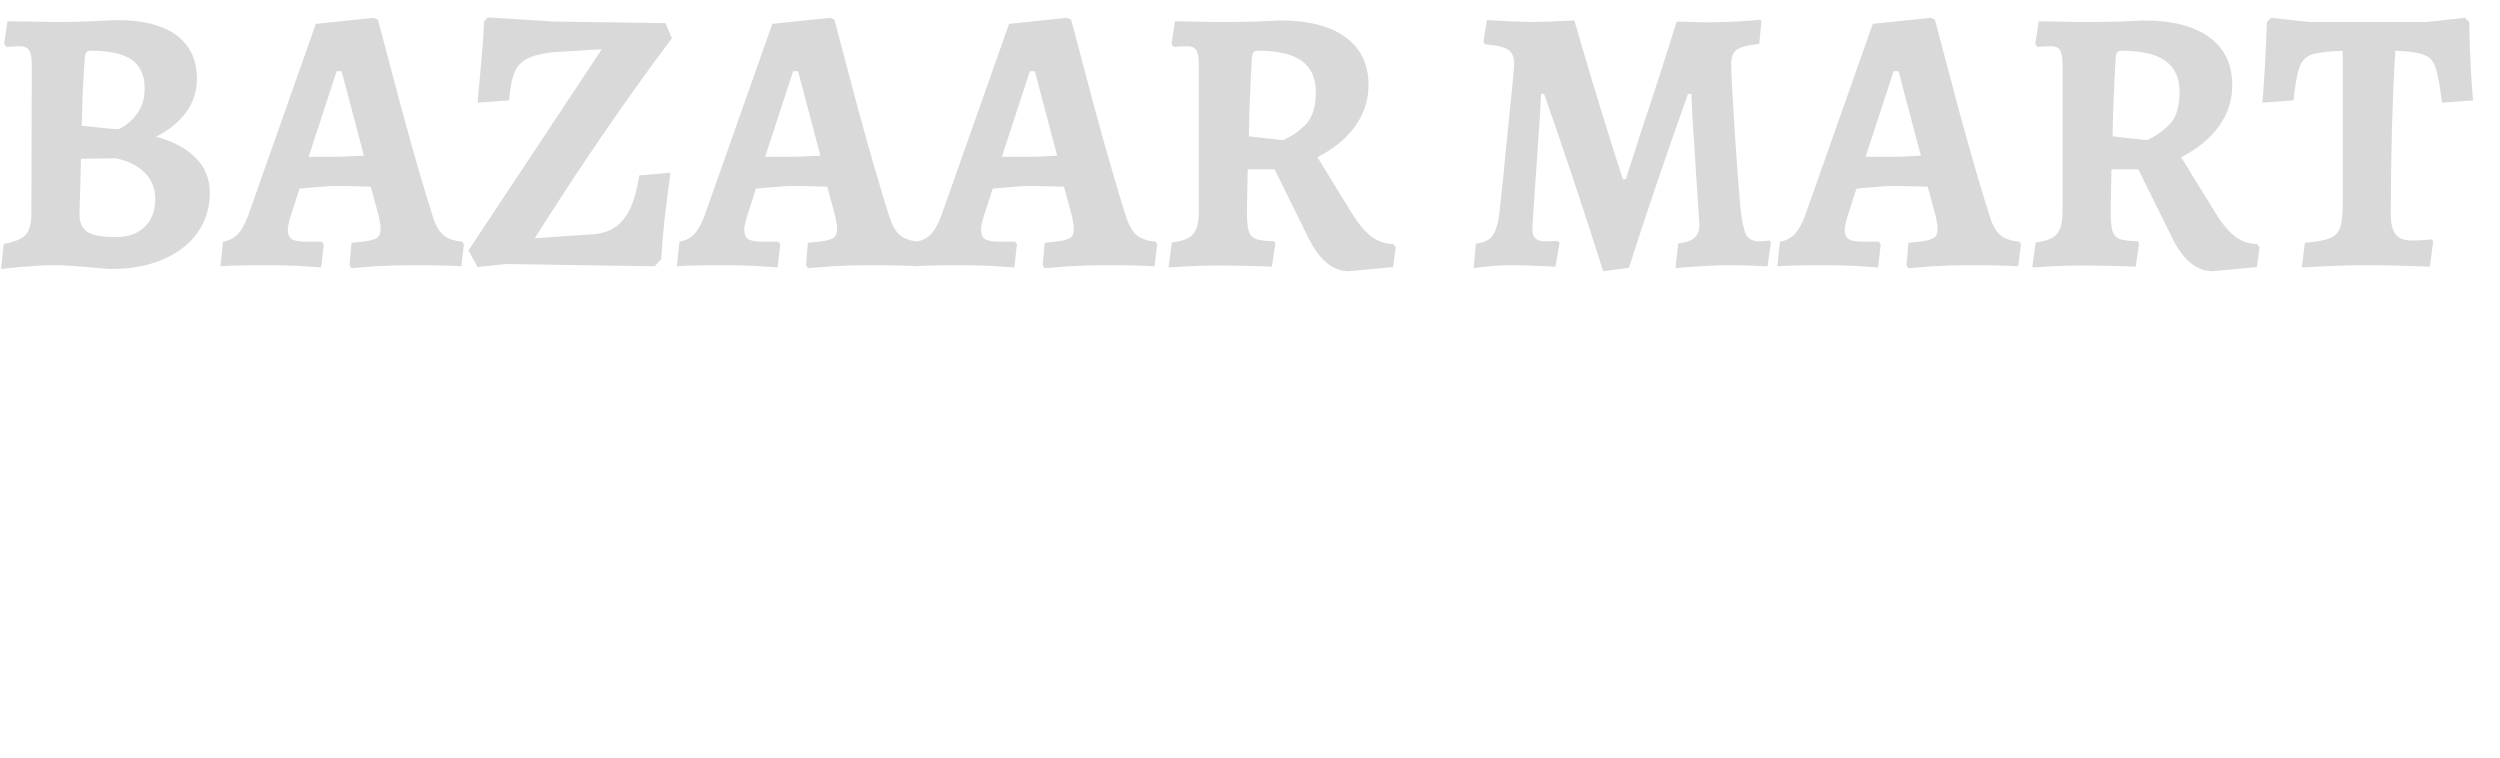
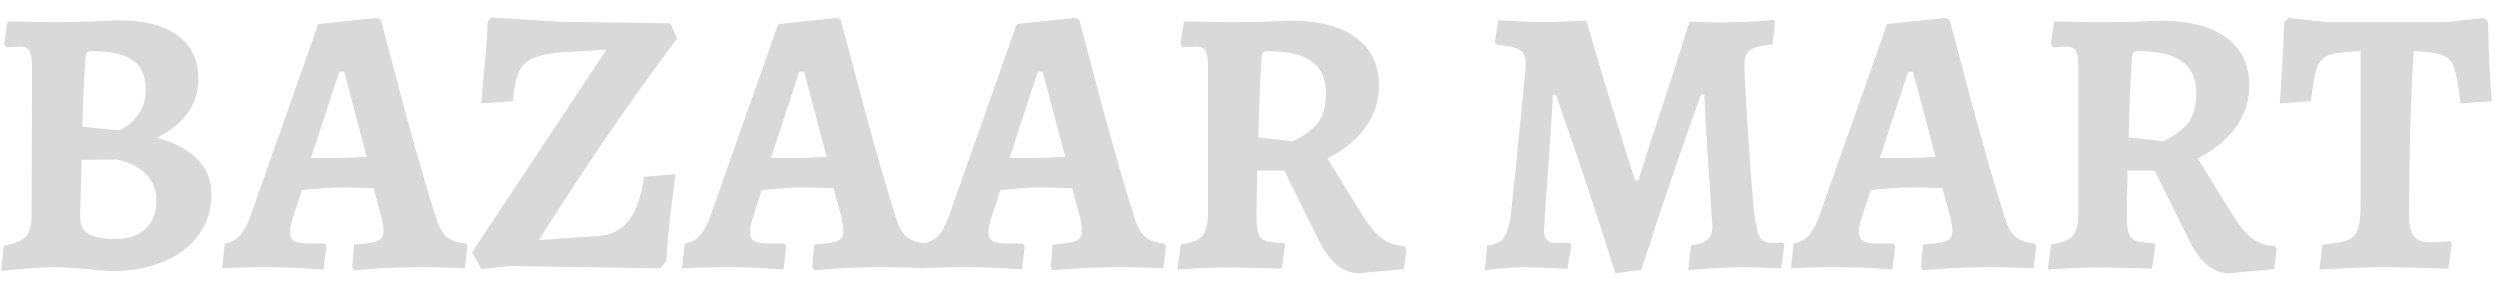
- <svg xmlns="http://www.w3.org/2000/svg" width="132" height="40" viewBox="0 0 132 40" fill="none">
+ <svg xmlns="http://www.w3.org/2000/svg" width="131" height="15" viewBox="0 0 131 15" fill="none">
  <path d="M2.937 14C2.47 14 1.924 14.027 1.297 14.08C0.67 14.133 0.257 14.173 0.057 14.2L0.197 12.88C0.77 12.773 1.157 12.613 1.357 12.4C1.557 12.173 1.657 11.8 1.657 11.28L1.677 3.44C1.677 3.067 1.63 2.807 1.537 2.66C1.444 2.513 1.277 2.44 1.037 2.44C0.904 2.44 0.77 2.447 0.637 2.46C0.504 2.473 0.41 2.48 0.357 2.48L0.217 2.32L0.397 1.12C0.61 1.12 0.997 1.127 1.557 1.14C2.13 1.153 2.664 1.16 3.157 1.16C3.664 1.16 4.23 1.147 4.857 1.12C5.484 1.093 5.924 1.073 6.177 1.06C7.55 1.06 8.597 1.327 9.317 1.86C10.037 2.393 10.397 3.16 10.397 4.16C10.397 4.827 10.204 5.42 9.817 5.94C9.444 6.447 8.917 6.873 8.237 7.22C9.104 7.447 9.79 7.807 10.297 8.3C10.817 8.793 11.077 9.427 11.077 10.2C11.077 10.987 10.857 11.687 10.417 12.3C9.99 12.9 9.384 13.367 8.597 13.7C7.824 14.033 6.924 14.2 5.897 14.2C5.737 14.2 5.517 14.187 5.237 14.16C4.957 14.133 4.744 14.113 4.597 14.1C4.424 14.087 4.157 14.067 3.797 14.04C3.437 14.013 3.15 14 2.937 14ZM4.317 6.64C4.477 6.653 4.797 6.687 5.277 6.74C5.757 6.793 6.077 6.82 6.237 6.82C6.237 6.847 6.364 6.78 6.617 6.62C6.884 6.447 7.117 6.2 7.317 5.88C7.53 5.56 7.637 5.153 7.637 4.66C7.637 3.98 7.41 3.48 6.957 3.16C6.504 2.84 5.797 2.68 4.837 2.68C4.704 2.68 4.61 2.707 4.557 2.76C4.517 2.813 4.49 2.913 4.477 3.06C4.397 4.14 4.344 5.333 4.317 6.64ZM4.197 11.34C4.197 11.767 4.344 12.073 4.637 12.26C4.93 12.433 5.417 12.52 6.097 12.52C6.75 12.52 7.264 12.34 7.637 11.98C8.01 11.62 8.197 11.127 8.197 10.5C8.197 9.953 8.017 9.5 7.657 9.14C7.31 8.767 6.804 8.507 6.137 8.36L4.277 8.38L4.197 11.34ZM18.456 14L18.556 12.82C19.009 12.78 19.336 12.74 19.536 12.7C19.749 12.647 19.896 12.58 19.976 12.5C20.056 12.407 20.096 12.273 20.096 12.1C20.096 11.94 20.063 11.707 19.996 11.4L19.576 9.86C18.883 9.833 18.269 9.82 17.736 9.82C17.496 9.82 16.996 9.853 16.236 9.92L15.816 9.96L15.316 11.5C15.236 11.793 15.196 12 15.196 12.12C15.196 12.36 15.263 12.527 15.396 12.62C15.543 12.713 15.789 12.76 16.136 12.76H16.996L17.096 12.9L16.956 14.12C16.769 14.107 16.369 14.08 15.756 14.04C15.143 14.013 14.569 14 14.036 14C13.476 14 12.969 14.007 12.516 14.02C12.076 14.033 11.783 14.047 11.636 14.06L11.776 12.76C12.083 12.707 12.336 12.58 12.536 12.38C12.736 12.18 12.923 11.853 13.096 11.4L16.676 1.26L19.736 0.94L19.956 1.04C20.156 1.8 20.569 3.36 21.196 5.72C21.836 8.067 22.383 9.953 22.836 11.38C22.983 11.86 23.169 12.2 23.396 12.4C23.623 12.6 23.963 12.72 24.416 12.76L24.496 12.9L24.356 14.06C24.183 14.047 23.856 14.033 23.376 14.02C22.896 14.007 22.409 14 21.916 14C21.209 14 20.516 14.02 19.836 14.06C19.169 14.113 18.743 14.147 18.556 14.16L18.456 14ZM17.736 8.28C17.883 8.28 18.376 8.26 19.216 8.22L18.036 3.76H17.776L16.296 8.28H17.736ZM24.736 13.22L31.776 2.6L29.176 2.76C28.589 2.827 28.143 2.94 27.836 3.1C27.529 3.247 27.303 3.493 27.156 3.84C27.023 4.173 26.929 4.66 26.876 5.3L25.216 5.42C25.243 5.14 25.296 4.547 25.376 3.64C25.469 2.733 25.529 1.893 25.556 1.12L25.756 0.92L29.316 1.14L35.136 1.22L35.476 2.02C33.063 5.233 30.649 8.753 28.236 12.58L31.416 12.36C32.083 12.293 32.596 12.02 32.956 11.54C33.329 11.06 33.596 10.3 33.756 9.26L35.396 9.12C35.356 9.413 35.276 10.047 35.156 11.02C35.036 11.98 34.956 12.867 34.916 13.68L34.576 14.06L26.716 13.94L25.216 14.1L24.736 13.22ZM42.557 14L42.657 12.82C43.111 12.78 43.438 12.74 43.638 12.7C43.851 12.647 43.998 12.58 44.078 12.5C44.157 12.407 44.197 12.273 44.197 12.1C44.197 11.94 44.164 11.707 44.097 11.4L43.678 9.86C42.984 9.833 42.371 9.82 41.837 9.82C41.597 9.82 41.097 9.853 40.337 9.92L39.917 9.96L39.417 11.5C39.337 11.793 39.297 12 39.297 12.12C39.297 12.36 39.364 12.527 39.498 12.62C39.644 12.713 39.891 12.76 40.237 12.76H41.097L41.197 12.9L41.057 14.12C40.871 14.107 40.471 14.08 39.858 14.04C39.244 14.013 38.671 14 38.138 14C37.578 14 37.071 14.007 36.617 14.02C36.178 14.033 35.884 14.047 35.737 14.06L35.877 12.76C36.184 12.707 36.438 12.58 36.638 12.38C36.837 12.18 37.024 11.853 37.197 11.4L40.778 1.26L43.837 0.94L44.057 1.04C44.258 1.8 44.671 3.36 45.297 5.72C45.938 8.067 46.484 9.953 46.938 11.38C47.084 11.86 47.271 12.2 47.498 12.4C47.724 12.6 48.064 12.72 48.517 12.76L48.597 12.9L48.458 14.06C48.284 14.047 47.958 14.033 47.477 14.02C46.998 14.007 46.511 14 46.017 14C45.311 14 44.617 14.02 43.938 14.06C43.271 14.113 42.844 14.147 42.657 14.16L42.557 14ZM41.837 8.28C41.984 8.28 42.477 8.26 43.318 8.22L42.138 3.76H41.877L40.398 8.28H41.837ZM55.057 14L55.157 12.82C55.611 12.78 55.938 12.74 56.138 12.7C56.351 12.647 56.498 12.58 56.578 12.5C56.657 12.407 56.697 12.273 56.697 12.1C56.697 11.94 56.664 11.707 56.597 11.4L56.178 9.86C55.484 9.833 54.871 9.82 54.337 9.82C54.097 9.82 53.597 9.853 52.837 9.92L52.417 9.96L51.917 11.5C51.837 11.793 51.797 12 51.797 12.12C51.797 12.36 51.864 12.527 51.998 12.62C52.144 12.713 52.391 12.76 52.737 12.76H53.597L53.697 12.9L53.557 14.12C53.371 14.107 52.971 14.08 52.358 14.04C51.744 14.013 51.171 14 50.638 14C50.078 14 49.571 14.007 49.117 14.02C48.678 14.033 48.384 14.047 48.237 14.06L48.377 12.76C48.684 12.707 48.938 12.58 49.138 12.38C49.337 12.18 49.524 11.853 49.697 11.4L53.278 1.26L56.337 0.94L56.557 1.04C56.758 1.8 57.171 3.36 57.797 5.72C58.438 8.067 58.984 9.953 59.438 11.38C59.584 11.86 59.771 12.2 59.998 12.4C60.224 12.6 60.564 12.72 61.017 12.76L61.097 12.9L60.958 14.06C60.784 14.047 60.458 14.033 59.977 14.02C59.498 14.007 59.011 14 58.517 14C57.811 14 57.117 14.02 56.438 14.06C55.771 14.113 55.344 14.147 55.157 14.16L55.057 14ZM54.337 8.28C54.484 8.28 54.977 8.26 55.818 8.22L54.638 3.76H54.377L52.898 8.28H54.337ZM71.218 14.32C70.351 14.32 69.624 13.7 69.037 12.46L67.297 8.94H65.877L65.838 11.2C65.838 11.667 65.871 12.007 65.938 12.22C66.004 12.42 66.131 12.553 66.317 12.62C66.504 12.687 66.824 12.727 67.278 12.74L67.338 12.86L67.157 14.08C66.918 14.067 66.498 14.053 65.897 14.04C65.297 14.027 64.744 14.02 64.237 14.02C63.744 14.02 63.237 14.033 62.718 14.06C62.197 14.087 61.858 14.107 61.697 14.12L61.877 12.8C62.438 12.733 62.811 12.587 62.998 12.36C63.197 12.133 63.297 11.733 63.297 11.16V3.42C63.297 3.033 63.251 2.773 63.157 2.64C63.078 2.507 62.911 2.44 62.657 2.44C62.511 2.44 62.371 2.447 62.237 2.46C62.104 2.473 62.017 2.48 61.977 2.48L61.858 2.32L62.038 1.12C62.224 1.12 62.564 1.127 63.057 1.14C63.564 1.153 64.058 1.16 64.537 1.16C65.071 1.16 65.644 1.153 66.257 1.14C66.884 1.113 67.317 1.093 67.558 1.08C69.078 1.08 70.237 1.373 71.037 1.96C71.851 2.547 72.257 3.393 72.257 4.5C72.257 5.287 72.024 6.007 71.558 6.66C71.091 7.313 70.424 7.86 69.558 8.3L71.317 11.16C71.691 11.773 72.051 12.213 72.397 12.48C72.744 12.747 73.131 12.88 73.558 12.88L73.698 13.06L73.558 14.1L71.218 14.32ZM67.737 7.4C68.177 7.213 68.578 6.94 68.938 6.58C69.297 6.207 69.478 5.633 69.478 4.86C69.478 4.127 69.231 3.58 68.737 3.22C68.244 2.86 67.484 2.68 66.457 2.68C66.324 2.68 66.231 2.707 66.177 2.76C66.138 2.813 66.111 2.933 66.097 3.12C66.017 4.493 65.964 5.853 65.938 7.2L67.737 7.4ZM84.647 14.32C83.647 11.147 82.607 8.027 81.527 4.96H81.367C81.367 5.107 81.34 5.593 81.287 6.42C81.233 7.247 81.187 7.933 81.147 8.48C80.987 10.72 80.907 11.927 80.907 12.1C80.907 12.527 81.12 12.74 81.547 12.74L82.227 12.72L82.347 12.82L82.127 14.08C81.007 14.027 80.227 14 79.787 14C79.48 14 79.107 14.02 78.667 14.06C78.24 14.1 77.953 14.133 77.807 14.16L77.927 12.86C78.313 12.82 78.593 12.7 78.767 12.5C78.94 12.287 79.067 11.927 79.147 11.42C79.267 10.38 79.427 8.827 79.627 6.76C79.84 4.693 79.947 3.56 79.947 3.36C79.947 3 79.84 2.753 79.627 2.62C79.427 2.487 79.027 2.393 78.427 2.34L78.327 2.22L78.507 1.06C79.6 1.127 80.433 1.16 81.007 1.16C81.3 1.16 82.007 1.133 83.127 1.08C83.66 2.96 84.4 5.407 85.347 8.42L85.687 9.46H85.847C85.927 9.193 86.033 8.86 86.167 8.46C86.3 8.047 86.44 7.607 86.587 7.14C87.267 5.113 87.913 3.113 88.527 1.14C88.807 1.14 89.033 1.147 89.207 1.16L90.267 1.18L90.887 1.16C91.167 1.16 91.527 1.147 91.967 1.12C92.407 1.093 92.727 1.067 92.927 1.04L93.007 1.12L92.887 2.32C92.313 2.373 91.92 2.473 91.707 2.62C91.507 2.767 91.407 3.02 91.407 3.38C91.407 3.793 91.46 4.847 91.567 6.54C91.673 8.22 91.78 9.673 91.887 10.9C91.967 11.633 92.067 12.127 92.187 12.38C92.32 12.62 92.547 12.74 92.867 12.74C93.013 12.74 93.133 12.733 93.227 12.72C93.333 12.707 93.4 12.7 93.427 12.7L93.507 12.8L93.327 14.06C93.127 14.06 92.947 14.053 92.787 14.04C92.2 14.013 91.707 14 91.307 14C90.92 14 90.407 14.02 89.767 14.06C89.14 14.1 88.707 14.133 88.467 14.16L88.607 12.86C89.007 12.807 89.293 12.707 89.467 12.56C89.64 12.4 89.727 12.167 89.727 11.86C89.727 11.807 89.673 10.98 89.567 9.38C89.42 7.287 89.333 5.813 89.307 4.96H89.127C88.007 8.08 86.967 11.14 86.007 14.14L84.647 14.32ZM100.663 14L100.763 12.82C101.216 12.78 101.543 12.74 101.743 12.7C101.956 12.647 102.103 12.58 102.183 12.5C102.263 12.407 102.303 12.273 102.303 12.1C102.303 11.94 102.27 11.707 102.203 11.4L101.783 9.86C101.09 9.833 100.476 9.82 99.943 9.82C99.703 9.82 99.203 9.853 98.443 9.92L98.023 9.96L97.523 11.5C97.443 11.793 97.403 12 97.403 12.12C97.403 12.36 97.47 12.527 97.603 12.62C97.75 12.713 97.996 12.76 98.343 12.76H99.203L99.303 12.9L99.163 14.12C98.976 14.107 98.576 14.08 97.963 14.04C97.35 14.013 96.776 14 96.243 14C95.683 14 95.176 14.007 94.723 14.02C94.283 14.033 93.99 14.047 93.843 14.06L93.983 12.76C94.29 12.707 94.543 12.58 94.743 12.38C94.943 12.18 95.13 11.853 95.303 11.4L98.883 1.26L101.943 0.94L102.163 1.04C102.363 1.8 102.776 3.36 103.403 5.72C104.043 8.067 104.59 9.953 105.043 11.38C105.19 11.86 105.376 12.2 105.603 12.4C105.83 12.6 106.17 12.72 106.623 12.76L106.703 12.9L106.563 14.06C106.39 14.047 106.063 14.033 105.583 14.02C105.103 14.007 104.616 14 104.123 14C103.416 14 102.723 14.02 102.043 14.06C101.376 14.113 100.95 14.147 100.763 14.16L100.663 14ZM99.943 8.28C100.09 8.28 100.583 8.26 101.423 8.22L100.243 3.76H99.983L98.503 8.28H99.943ZM116.823 14.32C115.956 14.32 115.23 13.7 114.643 12.46L112.903 8.94H111.483L111.443 11.2C111.443 11.667 111.476 12.007 111.543 12.22C111.61 12.42 111.736 12.553 111.923 12.62C112.11 12.687 112.43 12.727 112.883 12.74L112.943 12.86L112.763 14.08C112.523 14.067 112.103 14.053 111.503 14.04C110.903 14.027 110.35 14.02 109.843 14.02C109.35 14.02 108.843 14.033 108.323 14.06C107.803 14.087 107.463 14.107 107.303 14.12L107.483 12.8C108.043 12.733 108.416 12.587 108.603 12.36C108.803 12.133 108.903 11.733 108.903 11.16V3.42C108.903 3.033 108.856 2.773 108.763 2.64C108.683 2.507 108.516 2.44 108.263 2.44C108.116 2.44 107.976 2.447 107.843 2.46C107.71 2.473 107.623 2.48 107.583 2.48L107.463 2.32L107.643 1.12C107.83 1.12 108.17 1.127 108.663 1.14C109.17 1.153 109.663 1.16 110.143 1.16C110.676 1.16 111.25 1.153 111.863 1.14C112.49 1.113 112.923 1.093 113.163 1.08C114.683 1.08 115.843 1.373 116.643 1.96C117.456 2.547 117.863 3.393 117.863 4.5C117.863 5.287 117.63 6.007 117.163 6.66C116.696 7.313 116.03 7.86 115.163 8.3L116.923 11.16C117.296 11.773 117.656 12.213 118.003 12.48C118.35 12.747 118.736 12.88 119.163 12.88L119.303 13.06L119.163 14.1L116.823 14.32ZM113.343 7.4C113.783 7.213 114.183 6.94 114.543 6.58C114.903 6.207 115.083 5.633 115.083 4.86C115.083 4.127 114.836 3.58 114.343 3.22C113.85 2.86 113.09 2.68 112.063 2.68C111.93 2.68 111.836 2.707 111.783 2.76C111.743 2.813 111.716 2.933 111.703 3.12C111.623 4.493 111.57 5.853 111.543 7.2L113.343 7.4ZM121.695 12.82C122.309 12.767 122.749 12.687 123.015 12.58C123.282 12.473 123.462 12.287 123.555 12.02C123.649 11.753 123.695 11.313 123.695 10.7V2.68C122.922 2.707 122.375 2.773 122.055 2.88C121.749 2.987 121.535 3.207 121.415 3.54C121.295 3.86 121.189 4.447 121.095 5.3L119.455 5.42C119.549 4.313 119.629 2.893 119.695 1.16L119.915 0.94L121.895 1.16H128.135L130.155 0.94L130.375 1.16C130.402 2.76 130.469 4.14 130.575 5.3L128.935 5.42C128.829 4.513 128.715 3.893 128.595 3.56C128.489 3.227 128.289 3.007 127.995 2.9C127.715 2.78 127.209 2.707 126.475 2.68C126.409 3.667 126.349 5.007 126.295 6.7C126.255 8.393 126.235 9.933 126.235 11.32C126.235 11.813 126.322 12.167 126.495 12.38C126.669 12.593 126.949 12.7 127.335 12.7C127.669 12.7 128.022 12.68 128.395 12.64L128.475 12.74L128.295 14.08C126.882 14.027 125.735 14 124.855 14C124.162 14 123.055 14.04 121.535 14.12L121.695 12.82Z" fill="#D9D9D9" />
</svg>
